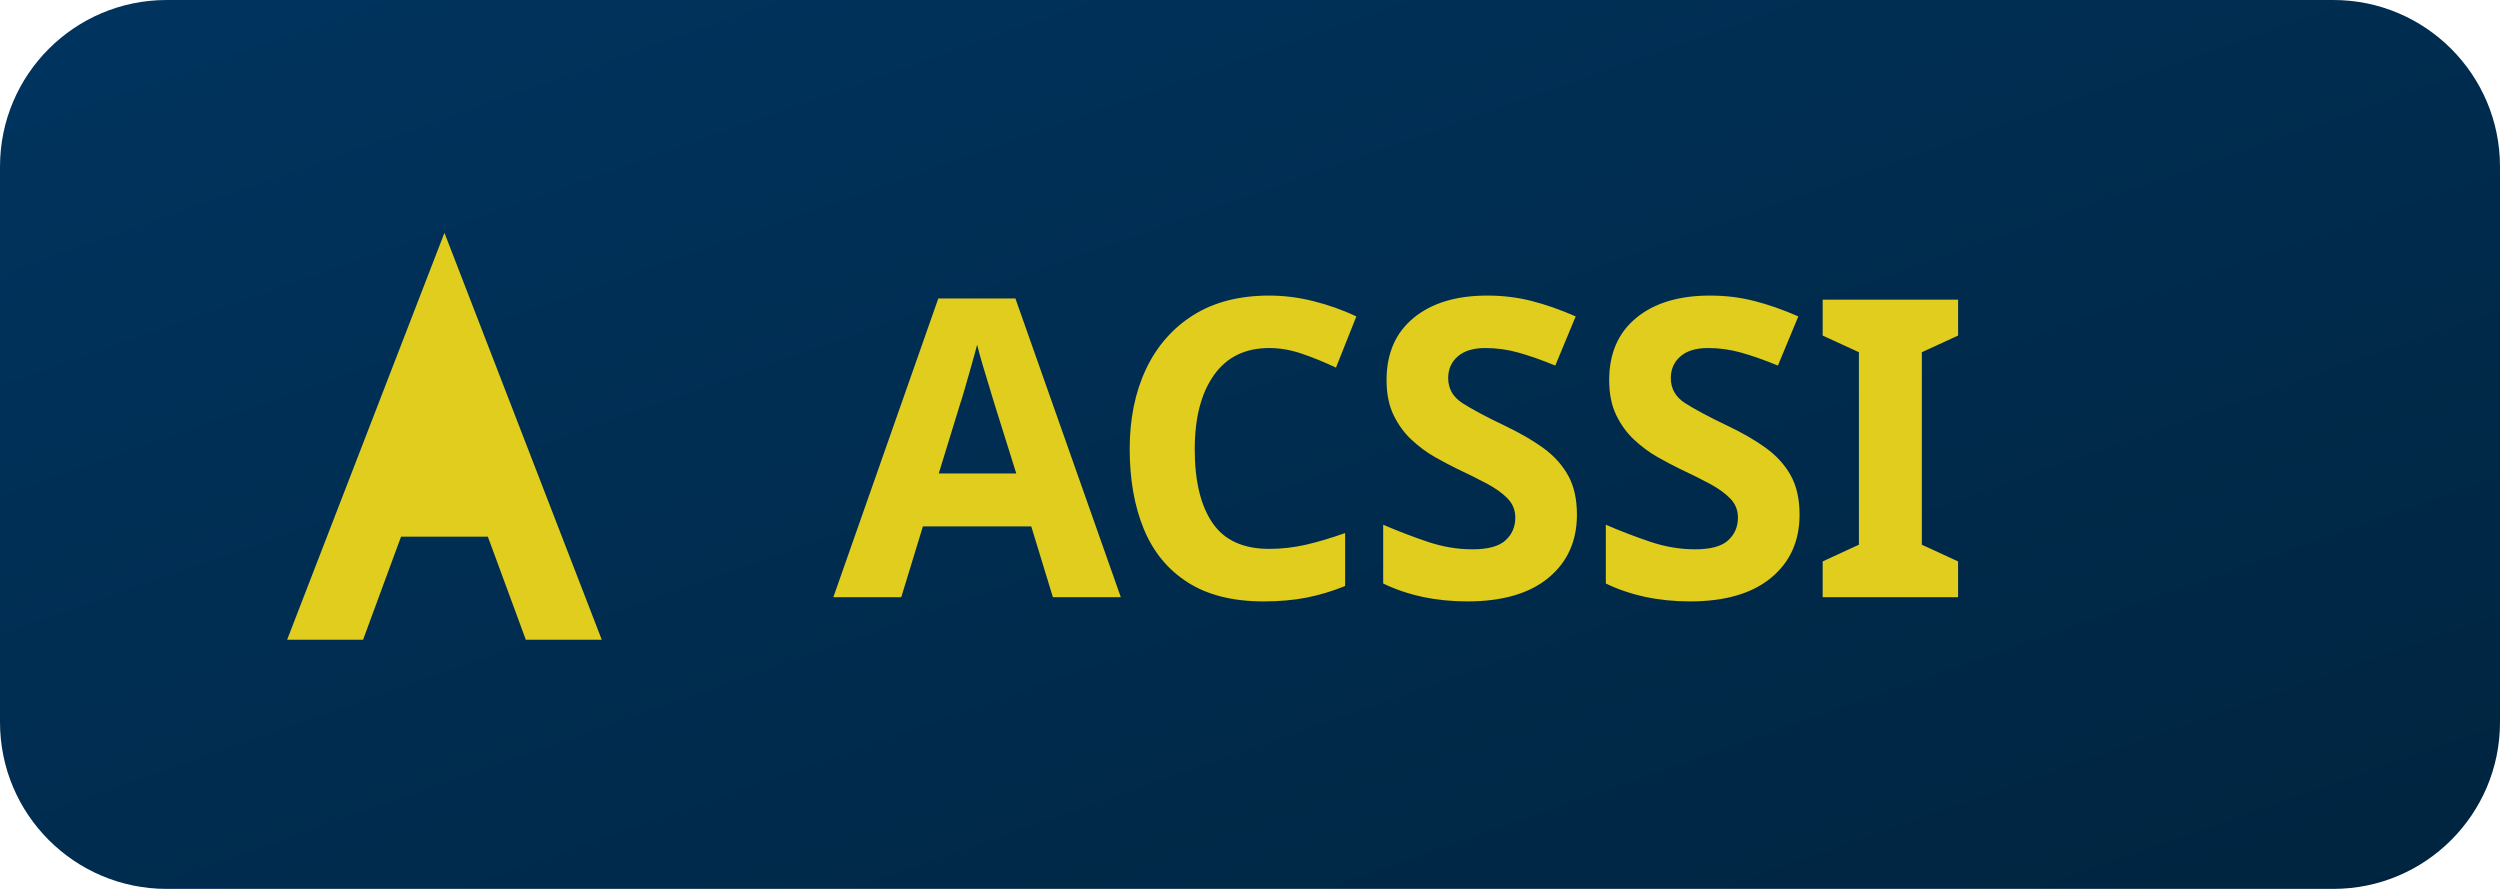
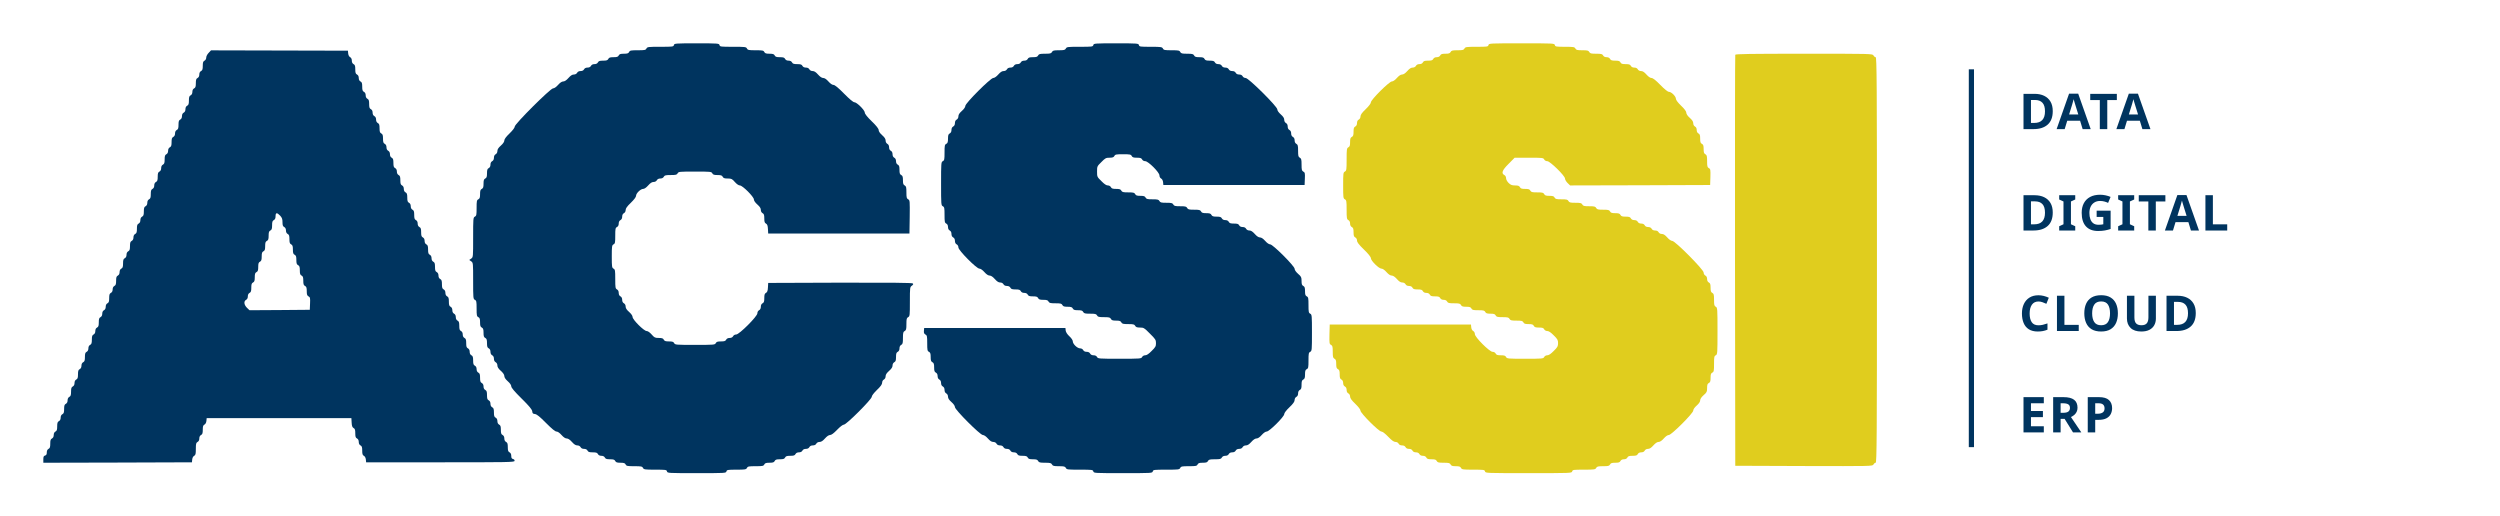
- <svg xmlns="http://www.w3.org/2000/svg" viewBox="0 0 720 256" role="img" aria-label="ACSSI">
-   <defs>
-     <linearGradient id="acssi-wm-marine" gradientUnits="objectBoundingBox" x1="0" y1="0" x2="1" y2="1">
-       <stop offset="0%" stop-color="#00345f" />
-       <stop offset="100%" stop-color="#00243f" />
-     </linearGradient>
-   </defs>
-   <rect x="0" y="0" width="720" height="256" rx="48" ry="48" fill="url(#acssi-wm-marine)" />
-   <g transform="translate(28, 28) scale(0.78125)">
-     <path d="M128 50 L70 200 L98 200 L112 162 L144 162 L158 200 L186 200 L128 50 Z M122 138 L134 138 L128 110 L122 138 Z" fill="#e0cd1e" />
+ <svg xmlns="http://www.w3.org/2000/svg" viewBox="0 0 2885 595" role="img" aria-label="ACSSI">
+   <g transform="translate(50 50)">
+     <g transform="translate(0,496) scale(0.1,-0.1)" fill-rule="evenodd">
+       <path d="M7277 4940 c-5 -19 -14 -20 -156 -20 -140 0 -151 -1 -161 -20 -9 -18 -21 -20 -100 -20 -79 0 -91 -2 -100 -20 -8 -16 -21 -20 -60 -20 -39 0 -52 -4 -60 -20 -8 -16 -21 -20 -60 -20 -39 0 -52 -4 -60 -20 -8 -16 -21 -20 -60 -20 -39 0 -52 -4 -60 -20 -7 -13 -21 -20 -40 -20 -19 0 -33 -7 -40 -20 -7 -13 -21 -20 -40 -20 -19 0 -33 -7 -40 -20 -7 -13 -21 -20 -40 -20 -19 0 -33 -7 -40 -20 -7 -12 -21 -20 -38 -20 -19 0 -37 -12 -62 -40 -23 -26 -44 -40 -60 -40 -16 0 -37 -14 -60 -40 -21 -24 -44 -40 -58 -40 -30 0 -442 -410 -442 -441 0 -13 -24 -44 -60 -79 -40 -38 -60 -66 -60 -81 0 -15 -15 -37 -40 -59 -28 -25 -40 -43 -40 -62 0 -17 -8 -31 -20 -38 -13 -7 -20 -21 -20 -40 0 -19 -7 -33 -20 -40 -13 -7 -20 -21 -20 -40 0 -19 -7 -33 -20 -40 -16 -8 -20 -21 -20 -60 0 -39 -4 -52 -20 -60 -16 -8 -20 -21 -20 -60 0 -39 -4 -52 -20 -60 -16 -8 -20 -21 -20 -60 0 -39 -4 -52 -20 -60 -18 -9 -20 -21 -20 -100 0 -79 -2 -91 -20 -100 -19 -10 -20 -21 -20 -239 0 -226 0 -229 -22 -245 l-23 -16 23 -16 c22 -16 22 -20 22 -225 0 -198 1 -209 20 -219 18 -9 20 -21 20 -100 0 -79 2 -91 20 -100 16 -8 20 -21 20 -60 0 -39 4 -52 20 -60 16 -8 20 -21 20 -60 0 -39 4 -52 20 -60 16 -8 20 -21 20 -60 0 -39 4 -52 20 -60 13 -7 20 -21 20 -40 0 -19 7 -33 20 -40 13 -7 20 -21 20 -40 0 -19 7 -33 20 -40 12 -7 20 -21 20 -38 0 -19 12 -37 40 -62 26 -23 40 -44 40 -60 0 -16 14 -37 40 -60 25 -22 40 -44 40 -58 0 -16 36 -59 119 -141 89 -88 120 -126 123 -147 2 -24 8 -30 32 -32 21 -3 55 -30 127 -103 68 -68 105 -99 121 -99 14 0 36 -15 58 -40 23 -26 44 -40 60 -40 16 0 37 -14 60 -40 25 -28 43 -40 62 -40 17 0 31 -8 38 -20 7 -13 21 -20 40 -20 19 0 33 -7 40 -20 8 -16 21 -20 60 -20 39 0 52 -4 60 -20 7 -13 21 -20 40 -20 19 0 33 -7 40 -20 8 -16 21 -20 60 -20 39 0 52 -4 60 -20 8 -16 21 -20 60 -20 39 0 52 -4 60 -20 9 -18 21 -20 100 -20 79 0 91 -2 100 -20 10 -18 21 -20 141 -20 122 0 131 -1 136 -20 5 -20 14 -20 343 -20 329 0 338 0 343 20 5 18 14 20 116 20 100 0 111 2 121 20 9 18 21 20 100 20 79 0 91 2 100 20 8 16 21 20 60 20 39 0 52 4 60 20 8 16 21 20 60 20 39 0 52 4 60 20 8 16 21 20 60 20 39 0 52 4 60 20 7 13 21 20 40 20 19 0 33 7 40 20 7 13 21 20 40 20 19 0 33 7 40 20 7 13 21 20 40 20 19 0 33 7 40 20 7 12 21 20 38 20 19 0 37 12 62 40 22 25 44 40 59 40 15 0 43 20 81 60 35 36 66 60 79 60 29 0 321 292 321 321 0 13 24 44 60 79 43 41 60 65 60 84 0 15 8 30 20 36 12 7 20 21 20 38 0 19 12 37 40 62 28 25 40 43 40 62 0 17 8 31 20 38 16 8 20 21 20 60 0 39 4 52 20 60 13 7 20 21 20 40 0 19 7 33 20 40 17 9 20 21 20 80 0 59 3 71 20 80 17 9 20 21 20 80 0 59 3 71 20 80 19 10 20 21 20 179 0 164 1 169 23 184 15 11 19 18 11 26 -7 8 -246 10 -840 9 l-829 -3 -3 -52 c-2 -40 -8 -55 -23 -63 -15 -8 -19 -21 -19 -60 0 -39 -4 -52 -20 -60 -13 -7 -20 -21 -20 -40 0 -19 -7 -33 -20 -40 -12 -6 -20 -21 -20 -36 0 -35 -209 -244 -244 -244 -15 0 -30 -8 -36 -20 -7 -13 -21 -20 -40 -20 -19 0 -33 -7 -40 -20 -8 -16 -21 -20 -60 -20 -39 0 -52 -4 -60 -20 -10 -19 -21 -20 -240 -20 -219 0 -230 1 -240 20 -8 16 -21 20 -60 20 -39 0 -52 4 -60 20 -8 16 -21 20 -58 20 -42 0 -51 4 -82 40 -21 24 -44 40 -58 40 -31 0 -162 131 -162 162 0 14 -16 37 -40 58 -28 25 -40 43 -40 62 0 17 -8 31 -20 38 -13 7 -20 21 -20 40 0 19 -7 33 -20 40 -13 7 -20 21 -20 40 0 19 -7 33 -20 40 -18 10 -20 21 -20 120 0 99 -2 110 -20 120 -18 10 -20 21 -20 140 0 119 2 130 20 140 18 9 20 21 20 100 0 79 2 91 20 100 13 7 20 21 20 40 0 19 7 33 20 40 13 7 20 21 20 40 0 19 7 33 20 40 12 6 20 21 20 36 0 19 17 43 60 84 37 36 60 66 60 80 0 29 52 80 82 80 14 0 36 15 58 40 25 28 43 40 62 40 17 0 31 8 38 20 7 13 21 20 40 20 19 0 33 7 40 20 9 17 21 20 80 20 59 0 71 3 80 20 10 19 21 20 200 20 179 0 190 -1 200 -20 8 -16 21 -20 60 -20 39 0 52 -4 60 -20 8 -16 21 -20 58 -20 42 0 51 -4 82 -40 21 -24 44 -40 58 -40 31 0 162 -131 162 -162 0 -14 16 -37 40 -58 28 -25 40 -43 40 -62 0 -17 8 -31 20 -38 16 -8 20 -21 20 -60 0 -39 4 -52 19 -60 15 -8 21 -23 23 -63 l3 -52 815 0 815 0 3 192 c2 184 2 193 -18 203 -17 9 -20 21 -20 80 0 59 -3 71 -20 80 -16 8 -20 21 -20 60 0 39 -4 52 -20 60 -16 8 -20 21 -20 60 0 39 -4 52 -20 60 -13 7 -20 21 -20 40 0 19 -7 33 -20 40 -13 7 -20 21 -20 40 0 19 -7 33 -20 40 -13 7 -20 21 -20 40 0 19 -7 33 -20 40 -12 7 -20 21 -20 38 0 19 -12 37 -40 62 -25 22 -40 44 -40 58 0 16 -25 49 -80 102 -51 49 -80 86 -80 100 0 28 -92 120 -120 120 -14 0 -57 36 -120 100 -68 69 -106 100 -122 100 -14 0 -36 15 -58 40 -23 26 -44 40 -60 40 -16 0 -37 14 -60 40 -25 28 -43 40 -62 40 -17 0 -31 8 -38 20 -7 13 -21 20 -40 20 -19 0 -33 7 -40 20 -8 16 -21 20 -60 20 -39 0 -52 4 -60 20 -7 13 -21 20 -40 20 -19 0 -33 7 -40 20 -8 16 -21 20 -60 20 -39 0 -52 4 -60 20 -8 16 -21 20 -60 20 -39 0 -52 4 -60 20 -9 18 -21 20 -100 20 -79 0 -91 2 -100 20 -10 19 -21 20 -161 20 -142 0 -151 1 -156 20 -5 19 -14 20 -263 20 -249 0 -258 -1 -263 -20z" fill="#00345f" />
+       <path d="M12117 4940 c-5 -19 -14 -20 -156 -20 -140 0 -151 -1 -161 -20 -9 -17 -21 -20 -80 -20 -59 0 -71 -3 -80 -20 -9 -17 -21 -20 -80 -20 -59 0 -71 -3 -80 -20 -8 -16 -21 -20 -60 -20 -39 0 -52 -4 -60 -20 -7 -13 -21 -20 -40 -20 -19 0 -33 -7 -40 -20 -7 -13 -21 -20 -40 -20 -19 0 -33 -7 -40 -20 -7 -13 -21 -20 -40 -20 -19 0 -33 -7 -40 -20 -7 -12 -21 -20 -38 -20 -19 0 -37 -12 -62 -40 -21 -24 -44 -40 -58 -40 -31 0 -322 -291 -322 -322 0 -14 -16 -37 -40 -58 -28 -25 -40 -43 -40 -62 0 -17 -8 -31 -20 -38 -13 -7 -20 -21 -20 -40 0 -19 -7 -33 -20 -40 -13 -7 -20 -21 -20 -40 0 -19 -7 -33 -20 -40 -16 -8 -20 -21 -20 -60 0 -39 -4 -52 -20 -60 -18 -9 -20 -21 -20 -100 0 -79 -2 -91 -20 -100 -19 -10 -20 -21 -20 -260 0 -239 1 -250 20 -260 18 -9 20 -21 20 -100 0 -79 2 -91 20 -100 13 -7 20 -21 20 -40 0 -19 7 -33 20 -40 13 -7 20 -21 20 -40 0 -19 7 -33 20 -40 13 -7 20 -21 20 -40 0 -19 7 -33 20 -40 12 -6 20 -21 20 -36 0 -33 209 -244 242 -244 14 0 37 -16 58 -40 23 -26 44 -40 60 -40 16 0 37 -14 60 -40 25 -28 43 -40 62 -40 17 0 31 -8 38 -20 7 -13 21 -20 40 -20 19 0 33 -7 40 -20 8 -16 21 -20 60 -20 39 0 52 -4 60 -20 7 -13 21 -20 40 -20 19 0 33 -7 40 -20 8 -16 21 -20 60 -20 39 0 52 -4 60 -20 8 -16 21 -20 60 -20 39 0 52 -4 60 -20 9 -17 21 -20 80 -20 59 0 71 -3 80 -20 8 -16 21 -20 60 -20 39 0 52 -4 60 -20 8 -16 21 -20 60 -20 39 0 52 -4 60 -20 9 -17 21 -20 80 -20 59 0 71 -3 80 -20 9 -17 21 -20 80 -20 59 0 71 -3 80 -20 8 -16 21 -20 60 -20 39 0 52 -4 60 -20 9 -17 21 -20 80 -20 59 0 71 -3 80 -20 8 -15 21 -20 56 -20 42 0 49 -4 114 -70 64 -63 70 -73 70 -110 0 -36 -6 -47 -50 -90 -33 -34 -57 -50 -74 -50 -15 0 -30 -8 -36 -20 -10 -19 -21 -20 -260 -20 -239 0 -250 1 -260 20 -7 13 -21 20 -40 20 -19 0 -33 7 -40 20 -7 13 -21 20 -40 20 -19 0 -33 7 -40 20 -6 12 -21 20 -36 20 -32 0 -84 50 -84 81 0 13 -16 37 -39 58 -25 23 -40 47 -43 66 l-3 30 -815 0 -815 0 -3 -32 c-2 -24 2 -34 17 -43 19 -10 21 -20 21 -100 0 -79 2 -91 20 -100 16 -8 20 -21 20 -60 0 -39 4 -52 20 -60 16 -8 20 -21 20 -60 0 -39 4 -52 20 -60 13 -7 20 -21 20 -40 0 -19 7 -33 20 -40 13 -7 20 -21 20 -40 0 -19 7 -33 20 -40 13 -7 20 -21 20 -40 0 -19 7 -33 20 -40 12 -7 20 -21 20 -38 0 -19 12 -37 40 -62 24 -21 40 -44 40 -58 0 -31 291 -322 322 -322 14 0 37 -16 58 -40 25 -28 43 -40 62 -40 17 0 31 -8 38 -20 7 -13 21 -20 40 -20 19 0 33 -7 40 -20 7 -13 21 -20 40 -20 19 0 33 -7 40 -20 7 -13 21 -20 40 -20 19 0 33 -7 40 -20 8 -16 21 -20 60 -20 39 0 52 -4 60 -20 8 -16 21 -20 60 -20 39 0 52 -4 60 -20 9 -17 21 -20 80 -20 59 0 71 -3 80 -20 9 -17 21 -20 80 -20 59 0 71 -3 80 -20 10 -19 21 -20 161 -20 142 0 151 -1 156 -20 5 -20 14 -20 343 -20 329 0 338 0 343 20 5 19 14 20 156 20 140 0 151 1 161 20 9 18 21 20 100 20 79 0 91 2 100 20 8 16 21 20 60 20 39 0 52 4 60 20 9 17 21 20 80 20 59 0 71 3 80 20 7 13 21 20 40 20 19 0 33 7 40 20 7 13 21 20 40 20 19 0 33 7 40 20 7 13 21 20 40 20 19 0 33 7 40 20 7 12 21 20 38 20 19 0 37 12 62 40 23 26 44 40 60 40 16 0 37 14 60 40 21 24 44 40 58 40 30 0 202 171 202 201 0 13 23 44 60 79 43 41 60 65 60 84 0 15 8 30 20 36 13 7 20 21 20 40 0 19 7 33 20 40 16 8 20 21 20 60 0 39 4 52 20 60 16 8 20 21 20 60 0 39 4 52 20 60 18 9 20 21 20 100 0 79 2 91 20 100 19 10 20 21 20 220 0 199 -1 210 -20 220 -18 9 -20 21 -20 100 0 79 -2 91 -20 100 -16 8 -20 21 -20 60 0 39 -4 52 -20 60 -16 8 -20 21 -20 58 0 42 -4 51 -40 82 -24 21 -40 44 -40 58 0 31 -251 282 -282 282 -14 0 -37 16 -58 40 -23 26 -44 40 -60 40 -16 0 -37 14 -60 40 -25 28 -43 40 -62 40 -17 0 -31 8 -38 20 -7 13 -21 20 -40 20 -19 0 -33 7 -40 20 -8 16 -21 20 -60 20 -39 0 -52 4 -60 20 -7 13 -21 20 -40 20 -19 0 -33 7 -40 20 -8 16 -21 20 -60 20 -39 0 -52 4 -60 20 -8 16 -21 20 -60 20 -39 0 -52 4 -60 20 -9 17 -21 20 -80 20 -59 0 -71 3 -80 20 -9 17 -21 20 -80 20 -59 0 -71 3 -80 20 -9 17 -21 20 -80 20 -59 0 -71 3 -80 20 -9 17 -21 20 -80 20 -59 0 -71 3 -80 20 -8 16 -21 20 -60 20 -39 0 -52 4 -60 20 -9 17 -21 20 -80 20 -59 0 -71 3 -80 20 -8 16 -21 20 -60 20 -39 0 -52 4 -60 20 -6 12 -21 20 -36 20 -17 0 -41 16 -74 50 -49 48 -50 50 -50 110 0 60 1 62 50 110 44 45 53 50 94 50 35 0 48 5 56 20 9 18 21 20 100 20 79 0 91 -2 100 -20 8 -16 21 -20 60 -20 39 0 52 -4 60 -20 6 -12 21 -20 36 -20 35 0 164 -129 164 -164 0 -15 8 -30 19 -36 12 -6 21 -23 23 -43 l3 -32 815 0 815 0 3 72 c3 64 1 73 -18 83 -17 9 -20 20 -20 80 0 59 -3 71 -20 80 -17 9 -20 21 -20 80 0 59 -3 71 -20 80 -13 7 -20 21 -20 40 0 19 -7 33 -20 40 -13 7 -20 21 -20 40 0 19 -7 33 -20 40 -13 7 -20 21 -20 40 0 19 -7 33 -20 40 -12 7 -20 21 -20 38 0 19 -12 37 -40 62 -24 21 -40 44 -40 58 0 33 -331 362 -365 362 -14 0 -29 8 -35 20 -7 13 -21 20 -40 20 -19 0 -33 7 -40 20 -7 13 -21 20 -40 20 -19 0 -33 7 -40 20 -7 13 -21 20 -40 20 -19 0 -33 7 -40 20 -7 13 -21 20 -40 20 -19 0 -33 7 -40 20 -8 16 -21 20 -60 20 -39 0 -52 4 -60 20 -8 16 -21 20 -60 20 -39 0 -52 4 -60 20 -9 17 -21 20 -80 20 -59 0 -71 3 -80 20 -9 18 -21 20 -100 20 -79 0 -91 2 -100 20 -10 18 -21 20 -141 20 -122 0 -131 1 -136 20 -5 19 -14 20 -263 20 -249 0 -258 -1 -263 -20z" fill="#00345f" />
+       <path d="M1908 4850 c-16 -16 -28 -40 -28 -54 0 -15 -8 -30 -20 -36 -16 -8 -20 -21 -20 -60 0 -39 -4 -52 -20 -60 -13 -7 -20 -21 -20 -40 0 -19 -7 -33 -20 -40 -16 -8 -20 -21 -20 -60 0 -39 -4 -52 -20 -60 -13 -7 -20 -21 -20 -40 0 -19 -7 -33 -20 -40 -16 -8 -20 -21 -20 -60 0 -39 -4 -52 -20 -60 -13 -7 -20 -21 -20 -40 0 -19 -7 -33 -20 -40 -13 -7 -20 -21 -20 -40 0 -19 -7 -33 -20 -40 -16 -8 -20 -21 -20 -60 0 -39 -4 -52 -20 -60 -13 -7 -20 -21 -20 -40 0 -19 -7 -33 -20 -40 -16 -8 -20 -21 -20 -60 0 -39 -4 -52 -20 -60 -13 -7 -20 -21 -20 -40 0 -19 -7 -33 -20 -40 -16 -8 -20 -21 -20 -60 0 -39 -4 -52 -20 -60 -13 -7 -20 -21 -20 -40 0 -19 -7 -33 -20 -40 -16 -8 -20 -21 -20 -60 0 -39 -4 -52 -20 -60 -13 -7 -20 -21 -20 -40 0 -19 -7 -33 -20 -40 -16 -8 -20 -21 -20 -60 0 -39 -4 -52 -20 -60 -13 -7 -20 -21 -20 -40 0 -19 -7 -33 -20 -40 -16 -8 -20 -21 -20 -60 0 -39 -4 -52 -20 -60 -13 -7 -20 -21 -20 -40 0 -19 -7 -33 -20 -40 -16 -8 -20 -21 -20 -60 0 -39 -4 -52 -20 -60 -13 -7 -20 -21 -20 -40 0 -19 -7 -33 -20 -40 -16 -8 -20 -21 -20 -60 0 -39 -4 -52 -20 -60 -13 -7 -20 -21 -20 -40 0 -19 -7 -33 -20 -40 -16 -8 -20 -21 -20 -60 0 -39 -4 -52 -20 -60 -13 -7 -20 -21 -20 -40 0 -19 -7 -33 -20 -40 -16 -8 -20 -21 -20 -60 0 -39 -4 -52 -20 -60 -13 -7 -20 -21 -20 -40 0 -19 -7 -33 -20 -40 -16 -8 -20 -21 -20 -60 0 -39 -4 -52 -20 -60 -13 -7 -20 -21 -20 -40 0 -19 -7 -33 -20 -40 -13 -7 -20 -21 -20 -40 0 -19 -7 -33 -20 -40 -16 -8 -20 -21 -20 -60 0 -39 -4 -52 -20 -60 -13 -7 -20 -21 -20 -40 0 -19 -7 -33 -20 -40 -16 -8 -20 -21 -20 -60 0 -39 -4 -52 -20 -60 -13 -7 -20 -21 -20 -40 0 -19 -7 -33 -20 -40 -16 -8 -20 -21 -20 -60 0 -39 -4 -52 -20 -60 -13 -7 -20 -21 -20 -40 0 -19 -7 -33 -20 -40 -16 -8 -20 -21 -20 -60 0 -39 -4 -52 -20 -60 -13 -7 -20 -21 -20 -40 0 -19 -7 -33 -20 -40 -16 -8 -20 -21 -20 -60 0 -39 -4 -52 -20 -60 -13 -7 -20 -21 -20 -40 0 -19 -7 -33 -20 -40 -16 -8 -20 -21 -20 -60 0 -39 -4 -52 -20 -60 -13 -7 -20 -21 -20 -40 0 -19 -7 -33 -20 -40 -16 -8 -20 -21 -20 -60 0 -39 -4 -52 -20 -60 -13 -7 -20 -21 -20 -40 0 -19 -7 -33 -20 -40 -16 -8 -20 -21 -20 -60 0 -39 -4 -52 -20 -60 -13 -7 -20 -21 -20 -41 0 -22 -5 -32 -20 -36 -16 -4 -20 -14 -20 -44 l0 -39 858 2 857 3 3 32 c2 20 11 37 23 43 16 9 19 22 19 80 0 59 3 71 20 80 13 7 20 21 20 40 0 19 7 33 20 40 16 8 20 21 20 60 0 39 4 52 19 60 12 6 21 23 23 43 l3 32 835 0 835 0 3 -52 c2 -40 8 -55 23 -63 15 -8 19 -21 19 -60 0 -39 4 -52 20 -60 13 -7 20 -21 20 -40 0 -19 7 -33 20 -40 16 -8 20 -21 20 -60 0 -39 4 -52 19 -60 12 -6 21 -23 23 -43 l3 -32 855 0 c780 0 855 1 858 16 2 10 -5 19 -18 22 -15 4 -20 13 -20 36 0 20 -7 34 -20 41 -16 8 -20 21 -20 60 0 39 -4 52 -20 60 -13 7 -20 21 -20 40 0 19 -7 33 -20 40 -16 8 -20 21 -20 60 0 39 -4 52 -20 60 -13 7 -20 21 -20 40 0 19 -7 33 -20 40 -16 8 -20 21 -20 60 0 39 -4 52 -20 60 -13 7 -20 21 -20 40 0 19 -7 33 -20 40 -16 8 -20 21 -20 60 0 39 -4 52 -20 60 -13 7 -20 21 -20 40 0 19 -7 33 -20 40 -16 8 -20 21 -20 60 0 39 -4 52 -20 60 -13 7 -20 21 -20 40 0 19 -7 33 -20 40 -16 8 -20 21 -20 60 0 39 -4 52 -20 60 -13 7 -20 21 -20 40 0 19 -7 33 -20 40 -16 8 -20 21 -20 60 0 39 -4 52 -20 60 -13 7 -20 21 -20 40 0 19 -7 33 -20 40 -16 8 -20 21 -20 60 0 39 -4 52 -20 60 -13 7 -20 21 -20 40 0 19 -7 33 -20 40 -13 7 -20 21 -20 40 0 19 -7 33 -20 40 -16 8 -20 21 -20 60 0 39 -4 52 -20 60 -13 7 -20 21 -20 40 0 19 -7 33 -20 40 -16 8 -20 21 -20 60 0 39 -4 52 -20 60 -13 7 -20 21 -20 40 0 19 -7 33 -20 40 -16 8 -20 21 -20 60 0 39 -4 52 -20 60 -13 7 -20 21 -20 40 0 19 -7 33 -20 40 -16 8 -20 21 -20 60 0 39 -4 52 -20 60 -13 7 -20 21 -20 40 0 19 -7 33 -20 40 -16 8 -20 21 -20 60 0 39 -4 52 -20 60 -13 7 -20 21 -20 40 0 19 -7 33 -20 40 -16 8 -20 21 -20 60 0 39 -4 52 -20 60 -13 7 -20 21 -20 40 0 19 -7 33 -20 40 -16 8 -20 21 -20 60 0 39 -4 52 -20 60 -13 7 -20 21 -20 40 0 19 -7 33 -20 40 -16 8 -20 21 -20 60 0 39 -4 52 -20 60 -13 7 -20 21 -20 40 0 19 -7 33 -20 40 -16 8 -20 21 -20 60 0 39 -4 52 -20 60 -13 7 -20 21 -20 40 0 19 -7 33 -20 40 -13 7 -20 21 -20 40 0 19 -7 33 -20 40 -16 8 -20 21 -20 60 0 39 -4 52 -20 60 -16 8 -20 21 -20 60 0 39 -4 52 -20 60 -13 7 -20 21 -20 40 0 19 -7 33 -20 40 -13 7 -20 21 -20 40 0 19 -7 33 -20 40 -16 8 -20 21 -20 60 0 39 -4 52 -20 60 -13 7 -20 21 -20 40 0 19 -7 33 -20 40 -16 8 -20 21 -20 60 0 39 -4 52 -20 60 -13 7 -20 21 -20 40 0 19 -7 33 -20 40 -16 8 -20 21 -20 60 0 39 -4 52 -20 60 -13 7 -20 21 -20 40 0 19 -7 33 -19 40 -12 6 -21 23 -23 43 l-3 32 -790 2 -790 2 -27 -29z m825 -1879 c21 -23 27 -39 27 -75 0 -35 4 -48 20 -56 13 -7 20 -21 20 -40 0 -19 7 -33 20 -40 16 -8 20 -21 20 -60 0 -39 4 -52 20 -60 16 -8 20 -21 20 -60 0 -39 4 -52 20 -60 16 -8 20 -21 20 -60 0 -39 4 -52 20 -60 16 -8 20 -21 20 -60 0 -39 4 -52 20 -60 16 -8 20 -21 20 -60 0 -39 4 -52 20 -60 16 -8 20 -21 20 -60 0 -39 4 -51 20 -60 19 -10 21 -19 18 -83 l-3 -72 -348 -3 -348 -2 -30 29 c-34 35 -38 75 -9 91 13 7 20 21 20 40 0 19 7 33 20 40 16 8 20 21 20 60 0 39 4 52 20 60 16 8 20 21 20 60 0 39 4 52 20 60 16 8 20 21 20 60 0 39 4 52 20 60 16 8 20 21 20 60 0 39 4 52 20 60 16 8 20 21 20 60 0 39 4 52 20 60 16 8 20 21 20 60 0 39 4 52 20 60 16 8 20 21 20 60 0 39 4 52 20 60 14 8 20 21 20 45 0 43 16 45 53 6z" fill="#00345f" />
+       <path d="M16677 4940 c-5 -19 -14 -20 -136 -20 -120 0 -131 -2 -141 -20 -9 -17 -21 -20 -80 -20 -59 0 -71 -3 -80 -20 -8 -16 -21 -20 -60 -20 -39 0 -52 -4 -60 -20 -7 -13 -21 -20 -40 -20 -19 0 -33 -7 -40 -20 -8 -16 -21 -20 -60 -20 -39 0 -52 -4 -60 -20 -7 -13 -21 -20 -40 -20 -19 0 -33 -7 -40 -20 -7 -12 -21 -20 -38 -20 -19 0 -37 -12 -62 -40 -23 -26 -44 -40 -60 -40 -16 0 -37 -14 -60 -40 -21 -24 -44 -40 -58 -40 -30 0 -242 -211 -242 -241 0 -13 -24 -44 -60 -79 -43 -41 -60 -65 -60 -84 0 -15 -8 -30 -20 -36 -13 -7 -20 -21 -20 -40 0 -19 -7 -33 -20 -40 -16 -8 -20 -21 -20 -60 0 -39 -4 -52 -20 -60 -16 -8 -20 -21 -20 -60 0 -39 -4 -52 -20 -60 -18 -10 -20 -21 -20 -140 0 -119 -2 -130 -20 -140 -19 -10 -20 -21 -20 -160 0 -139 1 -150 20 -160 18 -10 20 -21 20 -120 0 -99 2 -110 20 -120 13 -7 20 -21 20 -40 0 -19 7 -33 20 -40 16 -8 20 -21 20 -60 0 -39 4 -52 20 -60 12 -6 20 -21 20 -36 0 -19 21 -47 80 -104 51 -49 80 -86 80 -100 0 -29 92 -120 122 -120 14 0 36 -15 58 -40 23 -26 44 -40 60 -40 16 0 37 -14 60 -40 25 -28 43 -40 62 -40 17 0 31 -8 38 -20 7 -13 21 -20 40 -20 19 0 33 -7 40 -20 8 -16 21 -20 60 -20 39 0 52 -4 60 -20 7 -13 21 -20 40 -20 19 0 33 -7 40 -20 8 -16 21 -20 60 -20 39 0 52 -4 60 -20 7 -13 21 -20 40 -20 19 0 33 -7 40 -20 9 -17 21 -20 80 -20 59 0 71 -3 80 -20 8 -16 21 -20 60 -20 39 0 52 -4 60 -20 9 -17 21 -20 80 -20 59 0 71 -3 80 -20 8 -16 21 -20 60 -20 39 0 52 -4 60 -20 9 -17 21 -20 80 -20 59 0 71 -3 80 -20 9 -17 21 -20 80 -20 59 0 71 -3 80 -20 8 -16 21 -20 60 -20 39 0 52 -4 60 -20 8 -16 21 -20 60 -20 39 0 52 -4 60 -20 6 -12 21 -20 36 -20 17 0 41 -16 74 -50 44 -43 50 -54 50 -90 0 -36 -6 -47 -50 -90 -33 -34 -57 -50 -74 -50 -15 0 -30 -8 -36 -20 -10 -19 -21 -20 -220 -20 -199 0 -210 1 -220 20 -8 16 -21 20 -60 20 -39 0 -52 4 -60 20 -6 12 -21 20 -36 20 -35 0 -204 169 -204 204 0 15 -8 30 -19 36 -12 6 -21 23 -23 43 l-3 32 -815 0 -815 0 -3 -112 c-2 -104 -1 -113 18 -123 17 -9 20 -21 20 -80 0 -59 3 -71 20 -80 16 -8 20 -21 20 -60 0 -39 4 -52 20 -60 16 -8 20 -21 20 -60 0 -39 4 -52 20 -60 13 -7 20 -21 20 -40 0 -19 7 -33 20 -40 13 -7 20 -21 20 -40 0 -19 7 -33 20 -40 12 -6 20 -21 20 -36 0 -19 17 -43 60 -84 36 -35 60 -66 60 -79 0 -29 212 -241 241 -241 13 0 44 -24 79 -60 41 -43 65 -60 84 -60 15 0 30 -8 36 -20 7 -13 21 -20 40 -20 19 0 33 -7 40 -20 7 -13 21 -20 40 -20 19 0 33 -7 40 -20 7 -13 21 -20 40 -20 19 0 33 -7 40 -20 7 -13 21 -20 40 -20 19 0 33 -7 40 -20 8 -16 21 -20 60 -20 39 0 52 -4 60 -20 9 -17 21 -20 80 -20 59 0 71 -3 80 -20 8 -16 21 -20 60 -20 39 0 52 -4 60 -20 10 -18 21 -20 141 -20 122 0 131 -1 136 -20 5 -20 14 -20 503 -20 489 0 498 0 503 20 5 19 14 20 136 20 120 0 131 2 141 20 9 17 21 20 80 20 59 0 71 3 80 20 8 16 21 20 60 20 39 0 52 4 60 20 7 13 21 20 40 20 19 0 33 7 40 20 8 16 21 20 60 20 39 0 52 4 60 20 7 13 21 20 40 20 19 0 33 7 40 20 7 12 21 20 38 20 19 0 37 12 62 40 23 26 44 40 60 40 16 0 37 14 60 40 21 24 44 40 58 40 31 0 282 251 282 282 0 14 16 37 40 58 26 23 40 44 40 60 0 16 14 37 40 60 36 31 40 40 40 82 0 37 4 50 20 58 16 8 20 21 20 60 0 39 4 52 20 60 18 9 20 21 20 100 0 79 2 91 20 100 19 10 20 21 20 280 0 259 -1 270 -20 280 -17 9 -20 21 -20 80 0 59 -3 71 -20 80 -16 8 -20 21 -20 60 0 39 -4 52 -20 60 -13 7 -20 21 -20 40 0 19 -7 33 -20 40 -12 6 -20 21 -20 35 0 34 -329 365 -362 365 -14 0 -37 16 -58 40 -25 28 -43 40 -62 40 -17 0 -31 8 -38 20 -7 13 -21 20 -40 20 -19 0 -33 7 -40 20 -7 13 -21 20 -40 20 -19 0 -33 7 -40 20 -7 13 -21 20 -40 20 -19 0 -33 7 -40 20 -7 13 -21 20 -40 20 -19 0 -33 7 -40 20 -8 16 -21 20 -60 20 -39 0 -52 4 -60 20 -8 16 -21 20 -60 20 -39 0 -52 4 -60 20 -9 17 -21 20 -80 20 -59 0 -71 3 -80 20 -9 17 -21 20 -80 20 -59 0 -71 3 -80 20 -9 17 -21 20 -80 20 -59 0 -71 3 -80 20 -9 17 -21 20 -80 20 -59 0 -71 3 -80 20 -8 16 -21 20 -60 20 -39 0 -52 4 -60 20 -9 17 -21 20 -80 20 -59 0 -71 3 -80 20 -8 16 -21 20 -60 20 -39 0 -52 4 -60 20 -8 15 -21 20 -56 20 -37 0 -51 6 -75 29 -17 17 -29 40 -29 55 0 15 -8 30 -20 36 -38 20 -25 56 50 130 l69 70 165 0 c155 0 166 -1 176 -20 6 -12 21 -20 36 -20 32 0 204 -169 204 -200 0 -12 13 -35 29 -51 l30 -29 808 2 808 3 3 92 c2 84 1 93 -18 103 -17 9 -20 21 -20 80 0 59 -3 71 -20 80 -16 8 -20 21 -20 60 0 39 -4 52 -20 60 -16 8 -20 21 -20 60 0 39 -4 52 -20 60 -13 7 -20 21 -20 40 0 19 -7 33 -20 40 -12 7 -20 21 -20 38 0 19 -12 37 -40 62 -25 22 -40 44 -40 59 0 15 -20 43 -60 81 -37 36 -60 66 -60 80 0 28 -52 80 -80 80 -14 0 -50 29 -100 80 -53 55 -86 80 -102 80 -14 0 -36 15 -58 40 -25 28 -43 40 -62 40 -17 0 -31 8 -38 20 -7 13 -21 20 -40 20 -19 0 -33 7 -40 20 -8 16 -21 20 -60 20 -39 0 -52 4 -60 20 -8 16 -21 20 -60 20 -39 0 -52 4 -60 20 -7 13 -21 20 -40 20 -19 0 -33 7 -40 20 -9 17 -21 20 -80 20 -59 0 -71 3 -80 20 -9 17 -21 20 -80 20 -59 0 -71 3 -80 20 -10 18 -21 20 -121 20 -102 0 -111 2 -116 20 -5 20 -14 20 -383 20 -369 0 -378 0 -383 -20z" fill="#e0cd1e" />
+       <path d="M19525 4828 c-3 -7 -4 -1077 -3 -2378 l3 -2365 792 -3 c784 -2 792 -2 803 18 6 11 17 20 25 20 13 0 15 292 15 2340 0 2048 -2 2340 -15 2340 -8 0 -19 9 -25 20 -11 20 -21 20 -801 20 -622 0 -791 -3 -794 -12z" fill="#e0cd1e" />
+     </g>
+     <line x1="2225" y1="30" x2="2225" y2="466" stroke="#00345f" stroke-width="6.0" />
+     <text x="2280" y="99" font-family="Montserrat, system-ui, sans-serif" font-size="57" font-weight="700" letter-spacing="2.3" fill="#00345f">DATA</text>
+     <text x="2280" y="216" font-family="Montserrat, system-ui, sans-serif" font-size="57" font-weight="700" letter-spacing="2.3" fill="#00345f">DIGITAL</text>
+     <text x="2280" y="332" font-family="Montserrat, system-ui, sans-serif" font-size="57" font-weight="700" letter-spacing="2.3" fill="#00345f">CLOUD</text>
+     <text x="2280" y="449" font-family="Montserrat, system-ui, sans-serif" font-size="57" font-weight="700" letter-spacing="2.3" fill="#00345f">ERP</text>
  </g>
-   <text x="240" y="172" font-family="Space Grotesk, system-ui, sans-serif" font-size="120" font-weight="700" letter-spacing="-2" fill="#e0cd1e">ACSSI</text>
</svg>
